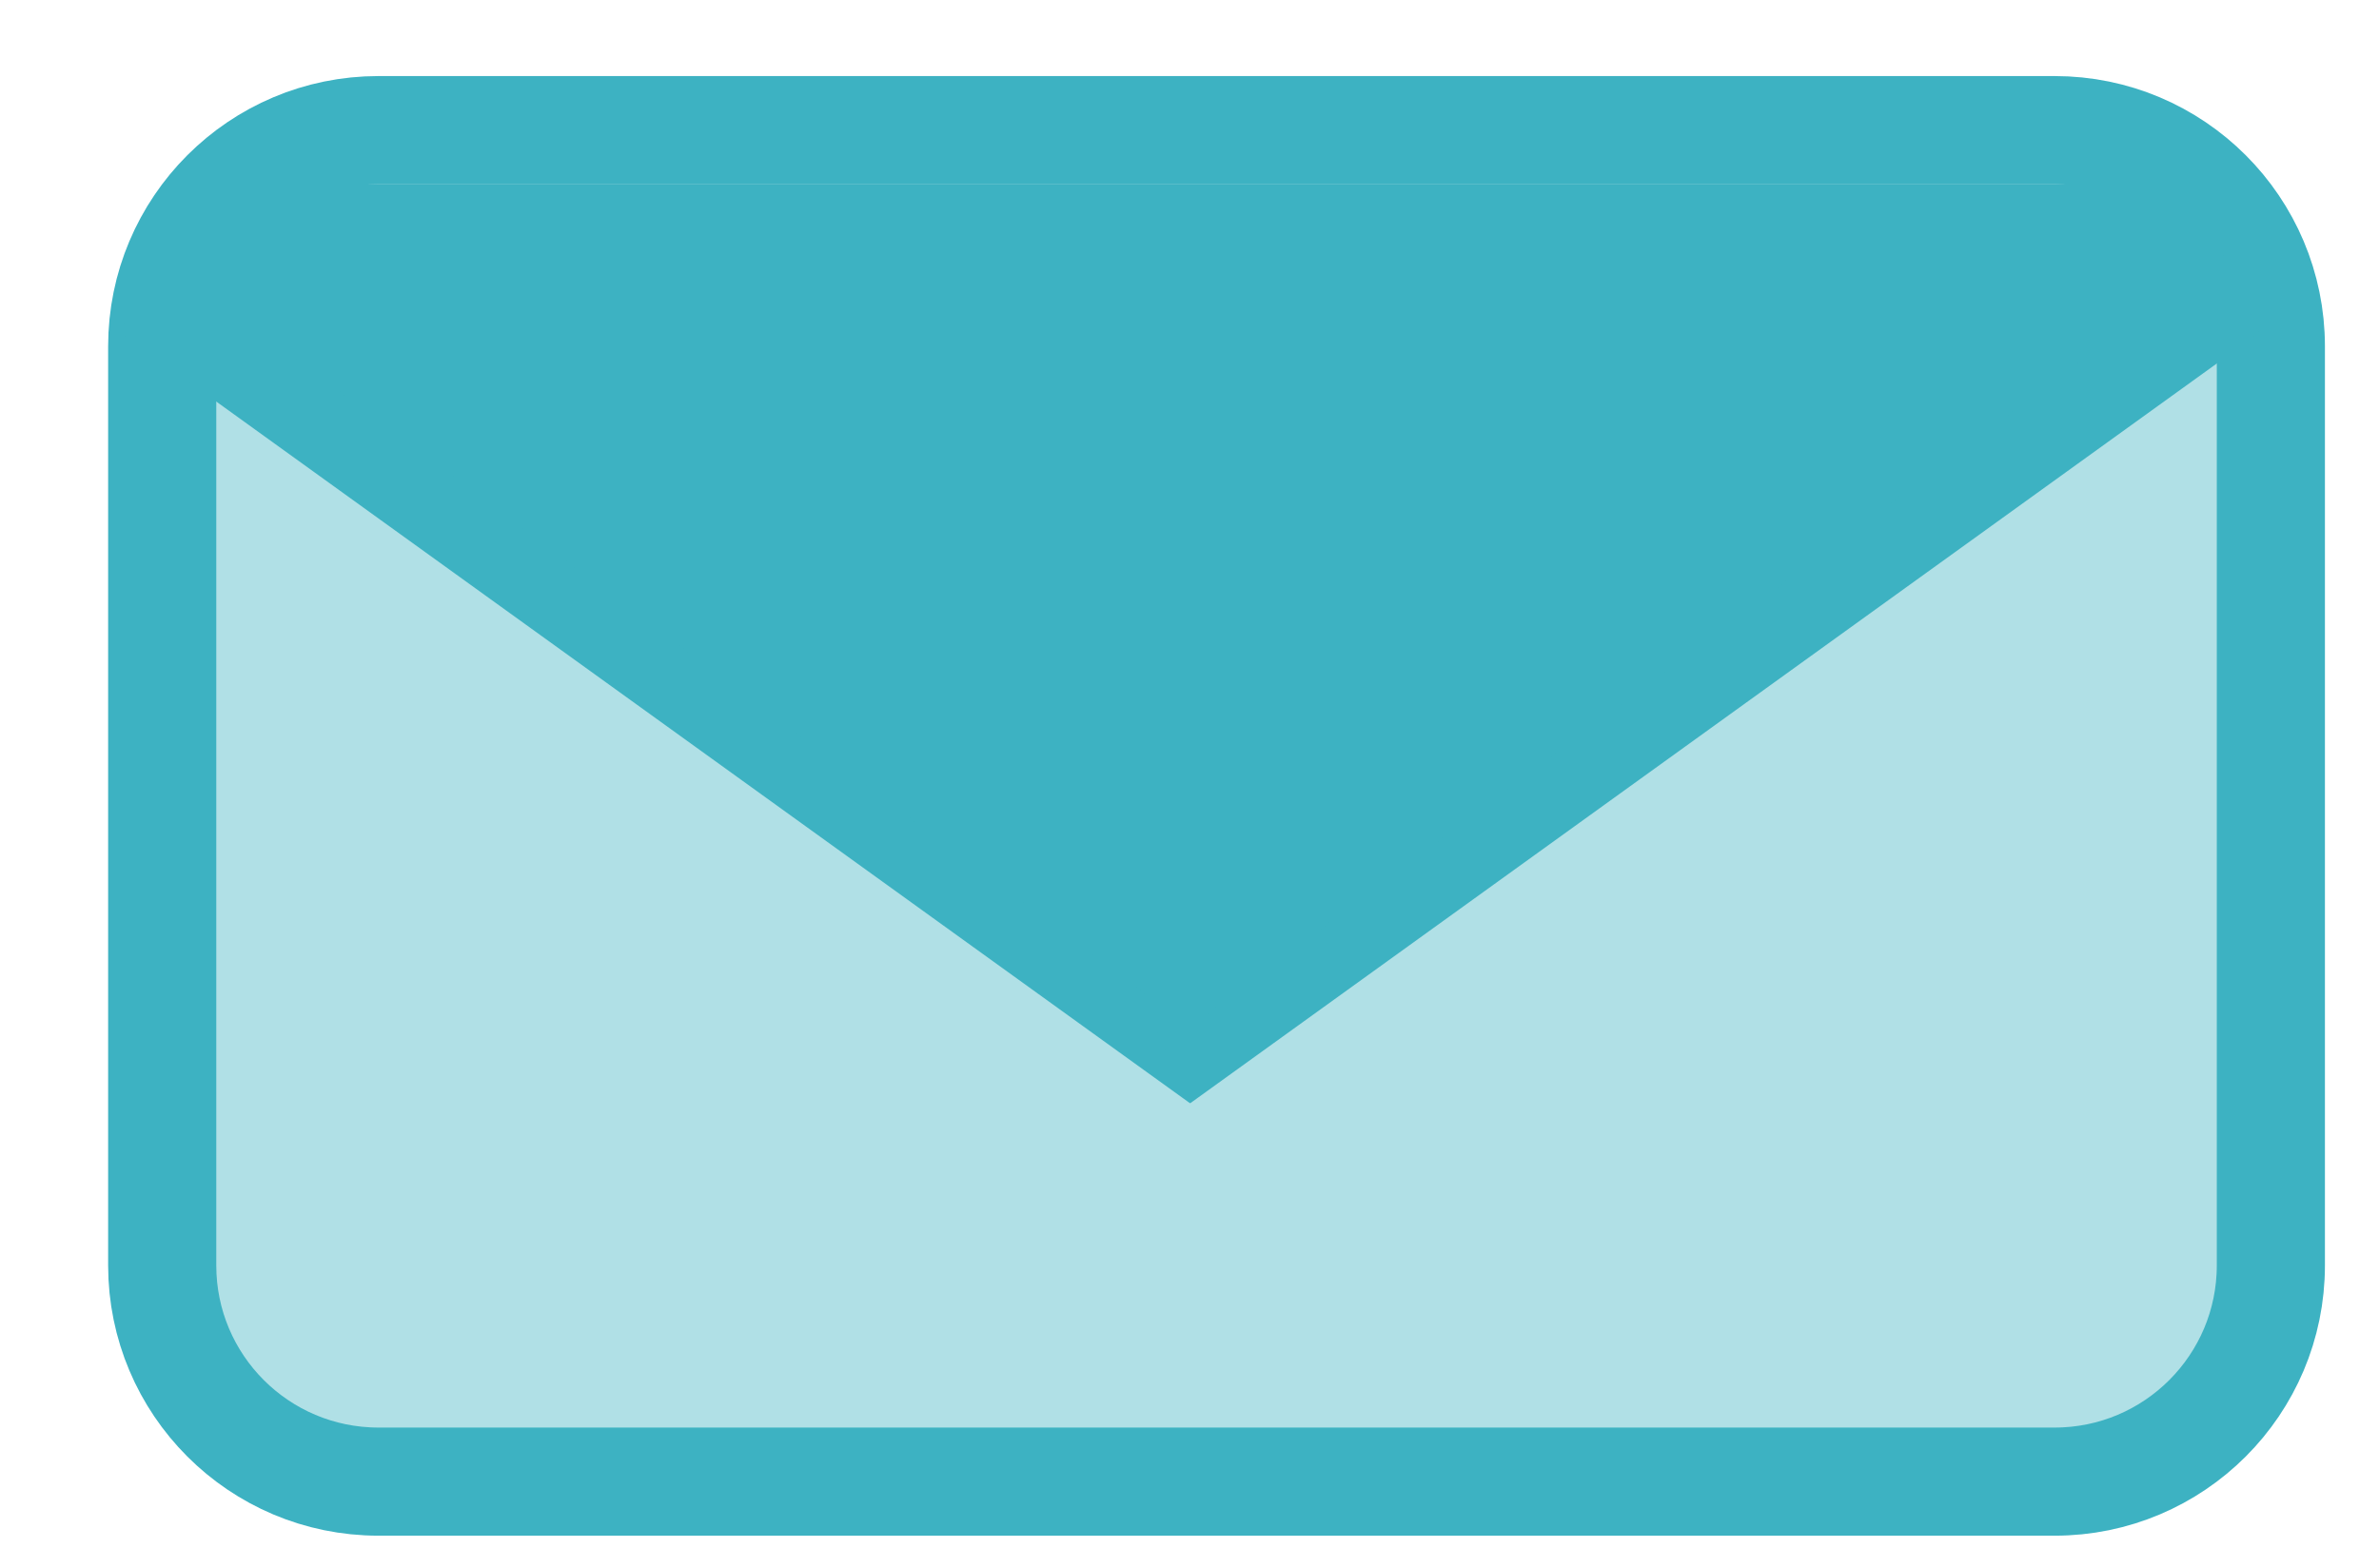
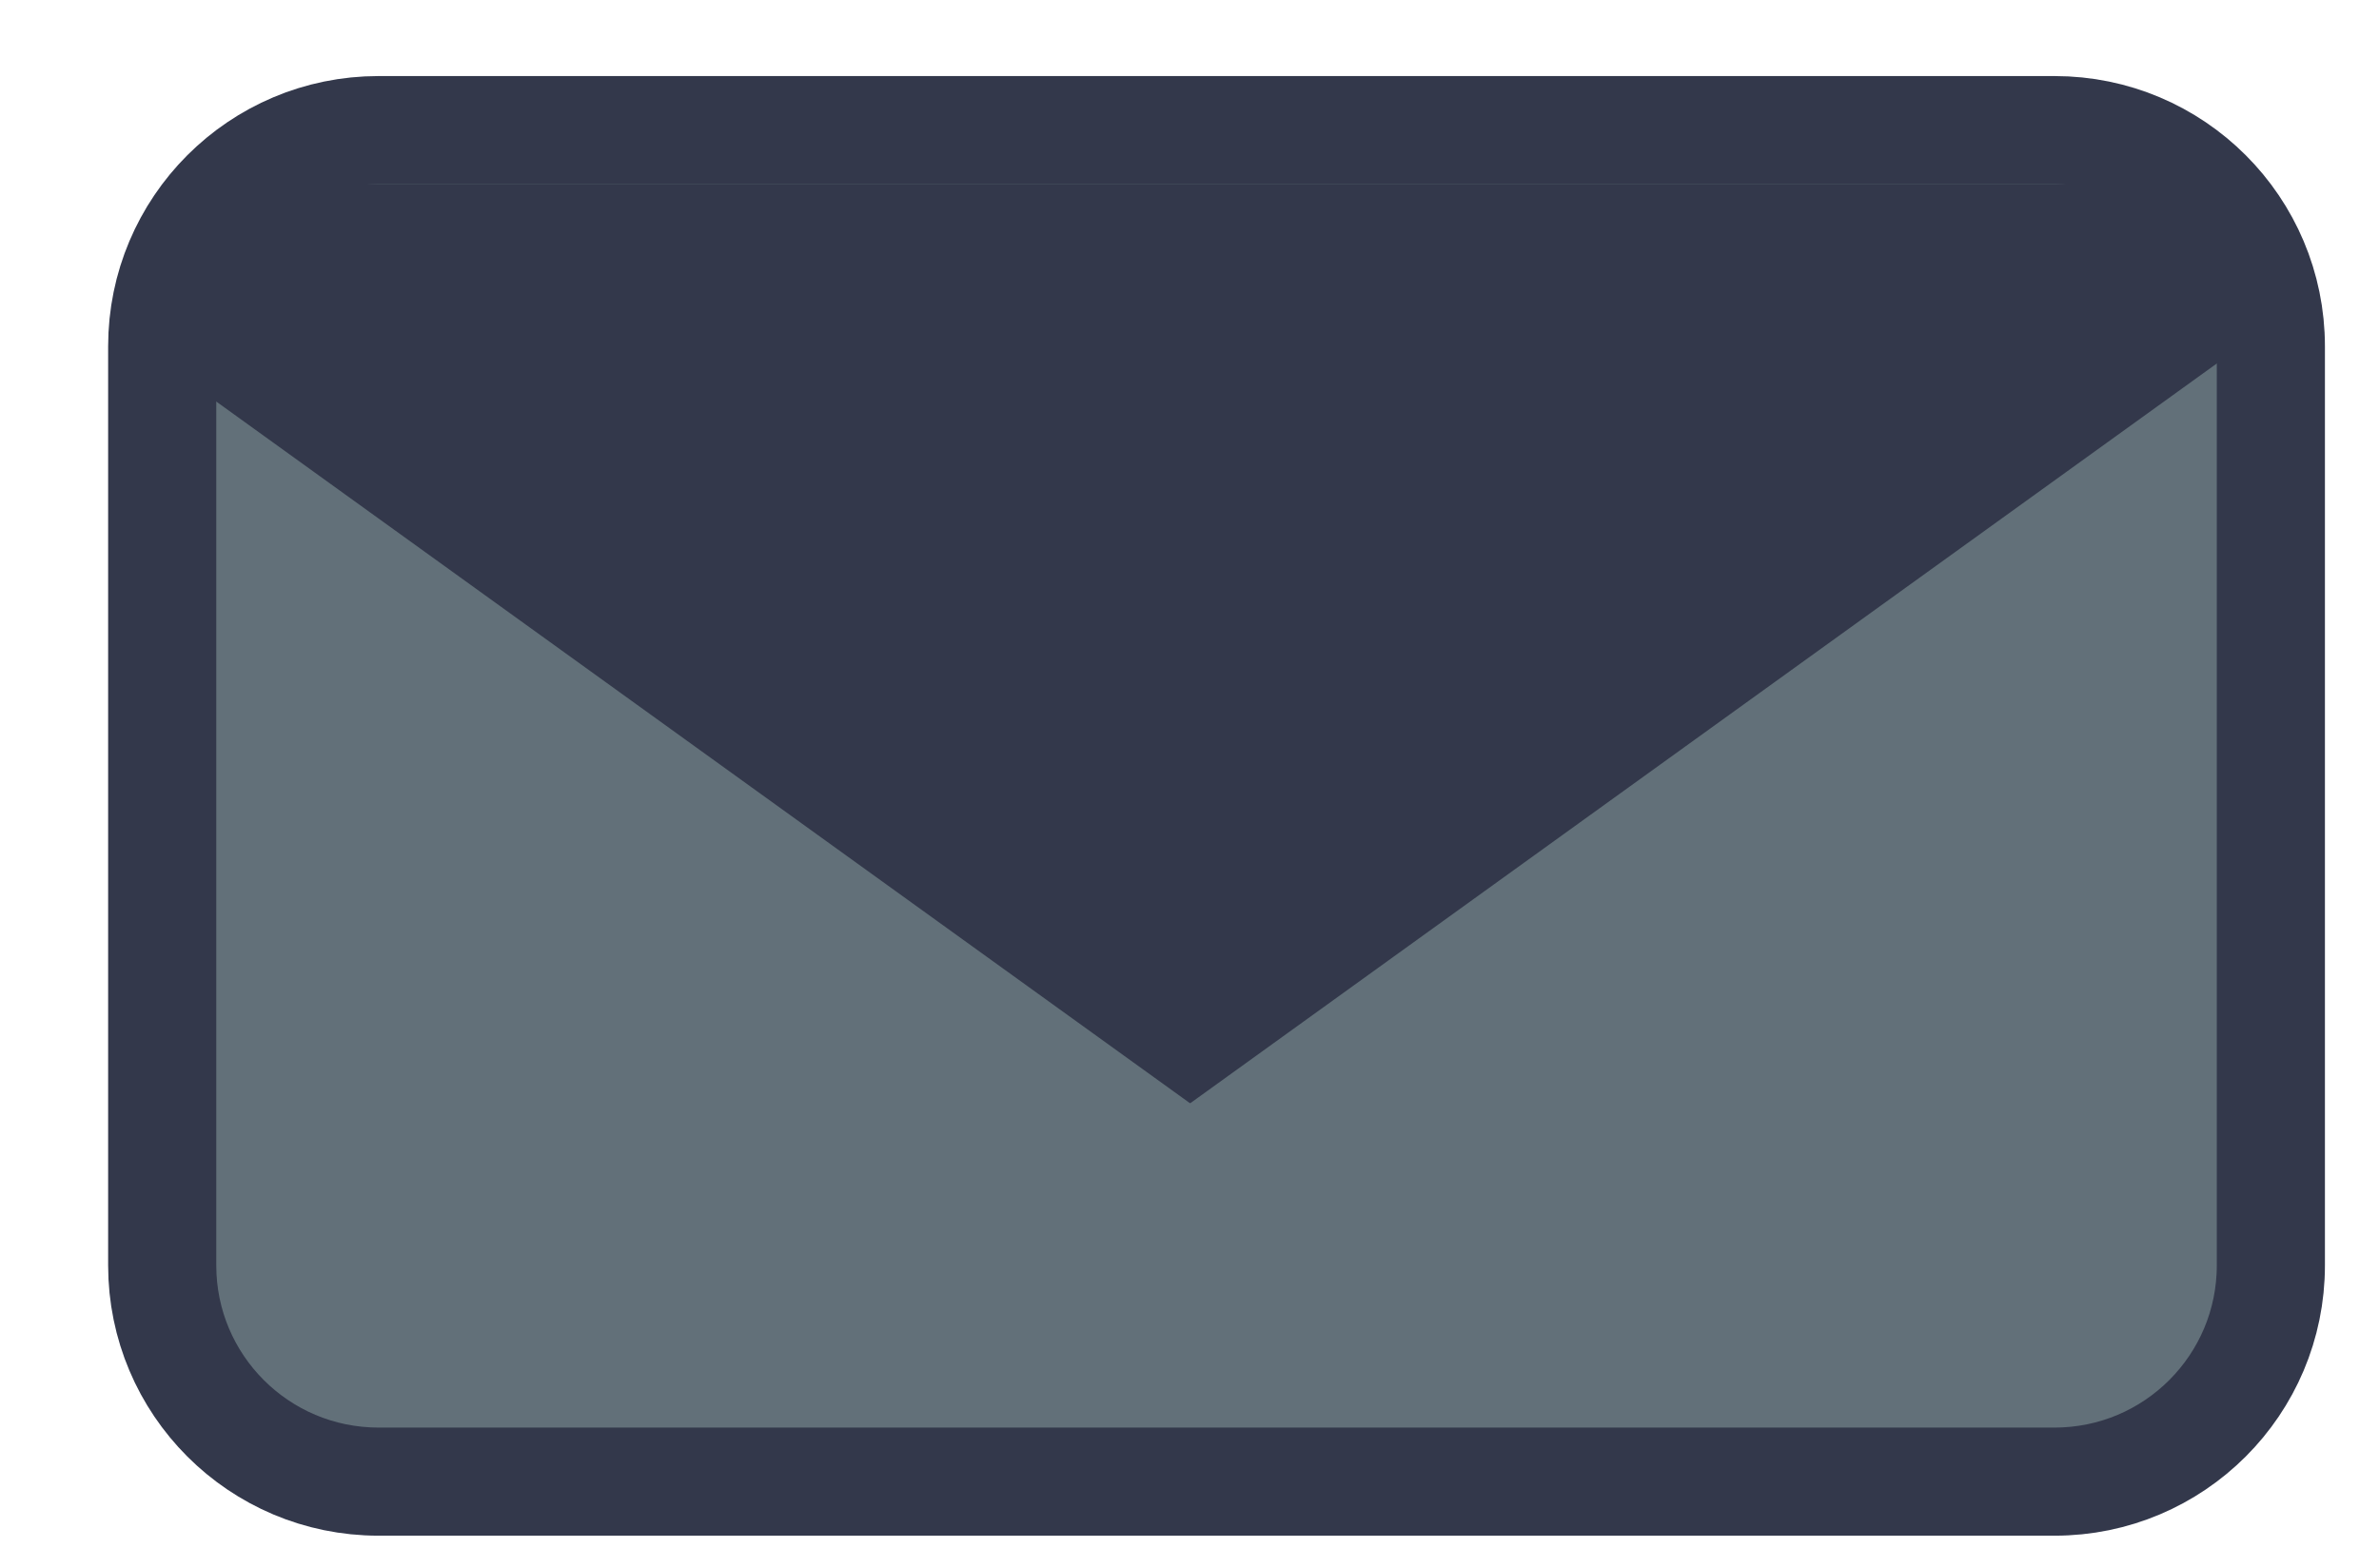
<svg xmlns="http://www.w3.org/2000/svg" width="44" height="29" viewBox="0 0 44 29" fill="none">
-   <rect x="3" y="2.407" width="39" height="25" rx="4" fill="#B0E0E6" stroke="#3DB2C2" stroke-width="2" />
-   <rect width="24.38" height="1.915" transform="matrix(0.811262 0.584683 -0.419783 0.907624 3.03424 4.41461)" fill="#3DB2C2" />
-   <rect width="24.377" height="1.915" transform="matrix(0.811262 -0.584683 0.419783 0.907624 21.2106 18.6689)" fill="#3DB2C2" />
-   <path d="M22 19L41.053 4.75H2.947L22 19Z" fill="#3DB2C2" />
-   <rect x="3.608" y="3.407" width="36.98" height="3" fill="#3DB2C2" />
+   <rect x="3" y="2.407" width="39" height="25" rx="4" fill="#627079" stroke="#33384B" stroke-width="2" />
+   <rect width="24.38" height="1.915" transform="matrix(0.811262 0.584683 -0.419783 0.907624 3.0343 4.41463)" fill="#33384B" />
+   <rect width="24.377" height="1.915" transform="matrix(0.811262 -0.584683 0.419783 0.907624 21.2106 18.6689)" fill="#33384B" />
+   <path d="M22 19L41.053 4.75H2.947L22 19Z" fill="#33384B" />
+   <rect x="3.608" y="3.407" width="36.98" height="3" fill="#33384B" />
</svg>
